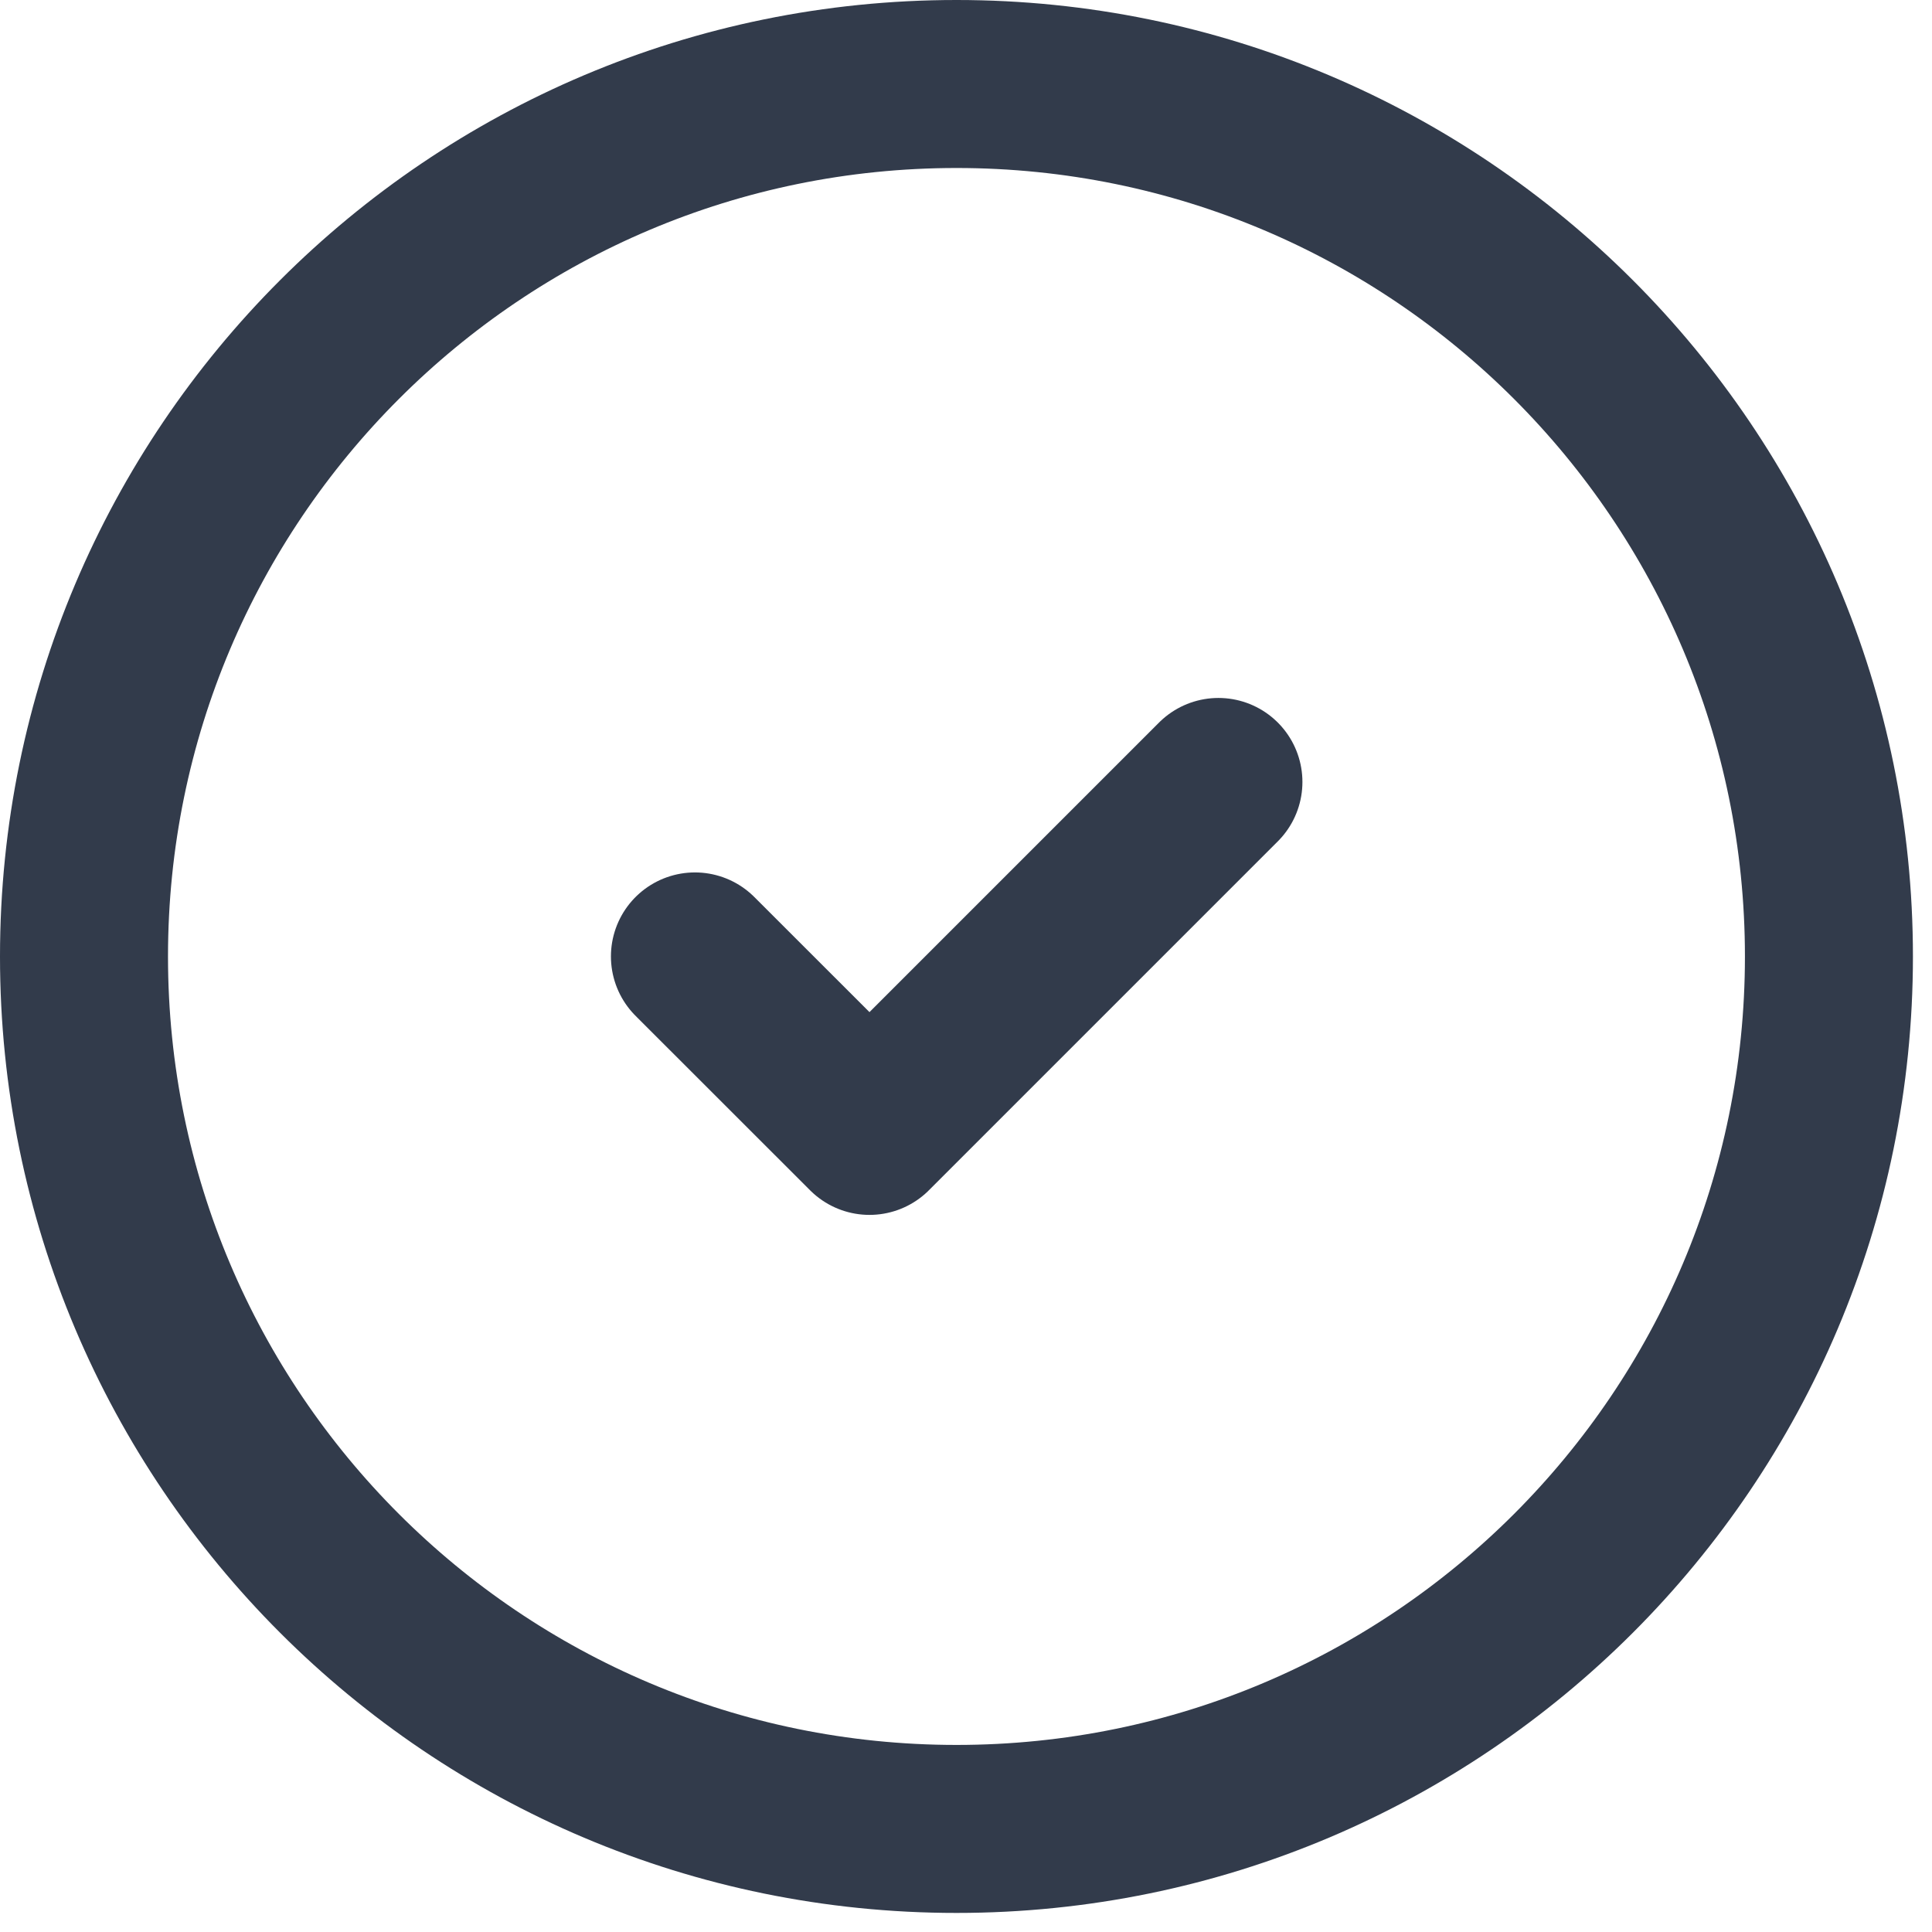
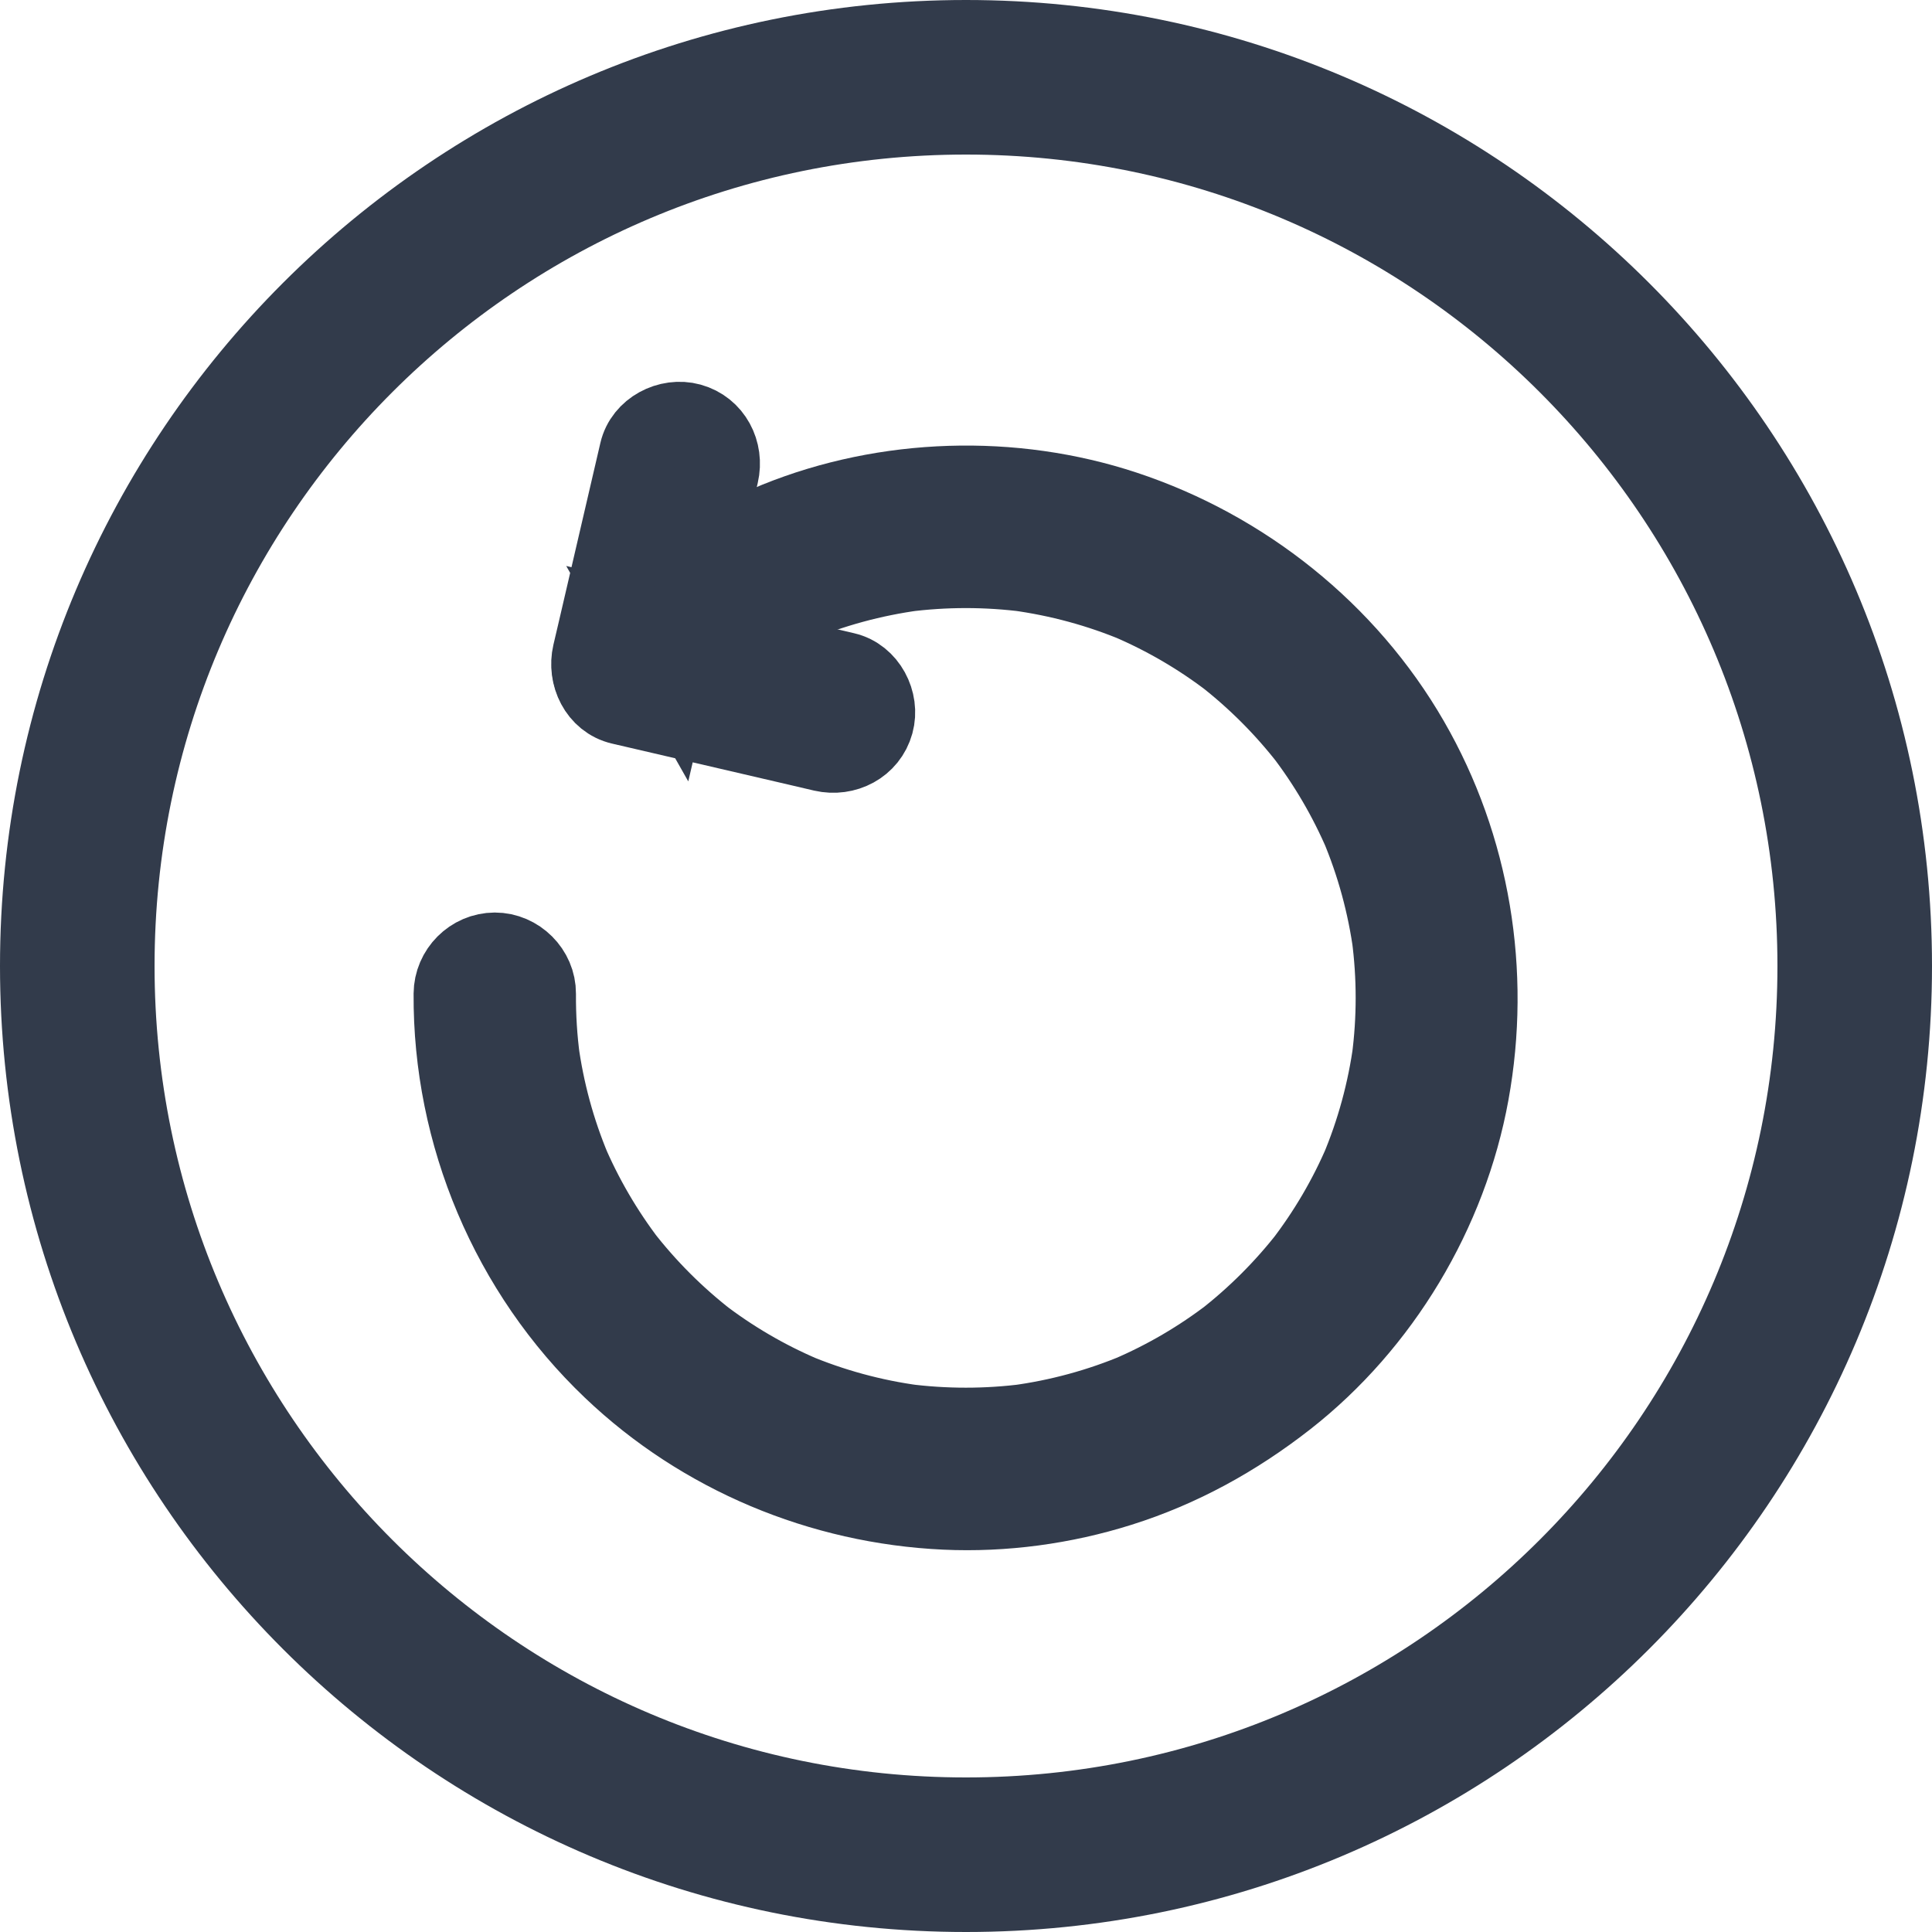
- <svg xmlns="http://www.w3.org/2000/svg" width="23" height="23" viewBox="0 0 23 23" fill="none">
-   <path d="M11.387 21.773C17.123 21.773 21.773 17.123 21.773 11.387C21.773 5.65 17.123 1 11.387 1C5.65 1 1 5.65 1 11.387C1 17.123 5.65 21.773 11.387 21.773Z" stroke="#323B4B" stroke-width="2" stroke-linecap="round" stroke-linejoin="round" />
-   <path d="M8.273 11.386L10.351 13.463L14.505 9.309" stroke="#323B4B" stroke-width="2" stroke-linecap="round" stroke-linejoin="round" />
+ <svg xmlns="http://www.w3.org/2000/svg" width="25" height="25" viewBox="0 0 25 25" fill="none">
+   <path d="M12.5 24C18.851 24 24 18.851 24 12.5C24 6.149 18.851 1 12.5 1C6.149 1 1 6.149 1 12.5C1 18.851 6.149 24 12.5 24Z" stroke="#323B4B" stroke-width="2" stroke-linecap="round" stroke-linejoin="round" />
+   <path d="M5.852 12.859C5.84 14.685 6.592 16.466 7.915 17.726C9.08 18.836 10.622 19.479 12.228 19.553C12.988 19.588 13.765 19.483 14.491 19.254C15.28 19.006 15.996 18.61 16.647 18.101C17.881 17.135 18.747 15.687 19.027 14.146C19.311 12.585 19.046 10.96 18.251 9.582C17.436 8.169 16.097 7.102 14.553 6.591C13.105 6.112 11.466 6.163 10.053 6.735C9.209 7.076 8.444 7.57 7.798 8.213C7.586 8.425 7.586 8.78 7.798 8.992C8.011 9.204 8.364 9.204 8.577 8.992C8.762 8.808 8.958 8.635 9.164 8.475C9.127 8.504 9.089 8.533 9.052 8.561C9.465 8.243 9.916 7.979 10.396 7.775C10.352 7.793 10.308 7.812 10.264 7.83C10.767 7.618 11.295 7.475 11.835 7.402C11.787 7.408 11.738 7.415 11.689 7.421C12.226 7.351 12.77 7.351 13.306 7.421C13.258 7.415 13.209 7.408 13.16 7.402C13.7 7.475 14.229 7.618 14.731 7.83C14.687 7.812 14.644 7.793 14.6 7.775C15.079 7.979 15.531 8.243 15.943 8.561C15.906 8.533 15.869 8.504 15.832 8.475C16.244 8.795 16.615 9.166 16.935 9.579C16.907 9.541 16.878 9.504 16.849 9.467C17.167 9.88 17.431 10.331 17.636 10.811C17.617 10.767 17.599 10.723 17.58 10.679C17.792 11.181 17.936 11.71 18.009 12.25C18.002 12.201 17.996 12.153 17.989 12.104C18.06 12.641 18.06 13.184 17.989 13.721C17.996 13.672 18.002 13.624 18.009 13.575C17.936 14.115 17.792 14.644 17.58 15.146C17.599 15.102 17.617 15.058 17.636 15.014C17.432 15.494 17.167 15.945 16.849 16.358C16.878 16.321 16.907 16.284 16.935 16.247C16.615 16.659 16.244 17.03 15.832 17.35C15.869 17.321 15.906 17.293 15.943 17.264C15.53 17.582 15.079 17.846 14.6 18.05C14.644 18.032 14.687 18.013 14.731 17.995C14.229 18.207 13.7 18.351 13.16 18.423C13.209 18.417 13.258 18.41 13.306 18.404C12.77 18.474 12.226 18.474 11.689 18.404C11.738 18.41 11.787 18.417 11.835 18.423C11.295 18.351 10.767 18.207 10.264 17.995C10.308 18.013 10.352 18.032 10.396 18.05C9.916 17.846 9.465 17.582 9.052 17.264C9.089 17.293 9.127 17.321 9.164 17.35C8.748 17.027 8.374 16.653 8.052 16.236C8.081 16.273 8.11 16.311 8.138 16.348C7.82 15.932 7.556 15.479 7.352 14.997C7.371 15.04 7.389 15.084 7.408 15.128C7.201 14.633 7.06 14.114 6.988 13.582C6.994 13.631 7.001 13.68 7.008 13.729C6.969 13.44 6.951 13.15 6.953 12.859C6.955 12.559 6.701 12.308 6.403 12.308C6.101 12.309 5.854 12.559 5.852 12.859L5.852 12.859Z" fill="#323B4B" stroke="#323B4B" />
+   <path d="M8.256 5.844C8.078 6.608 7.9 7.372 7.723 8.137C7.698 8.244 7.673 8.35 7.648 8.457C7.582 8.74 7.732 9.065 8.033 9.135C8.797 9.313 9.561 9.49 10.326 9.668C10.433 9.693 10.54 9.718 10.646 9.743C10.938 9.81 11.242 9.656 11.324 9.358C11.401 9.078 11.232 8.749 10.939 8.681C10.175 8.503 9.411 8.325 8.646 8.147C8.539 8.122 8.432 8.098 8.326 8.073C8.454 8.299 8.582 8.524 8.71 8.75C8.888 7.986 9.066 7.221 9.243 6.457C9.268 6.35 9.293 6.243 9.318 6.137C9.386 5.844 9.231 5.541 8.933 5.459C8.653 5.382 8.324 5.551 8.256 5.844Z" fill="#323B4B" stroke="#323B4B" />
</svg>
